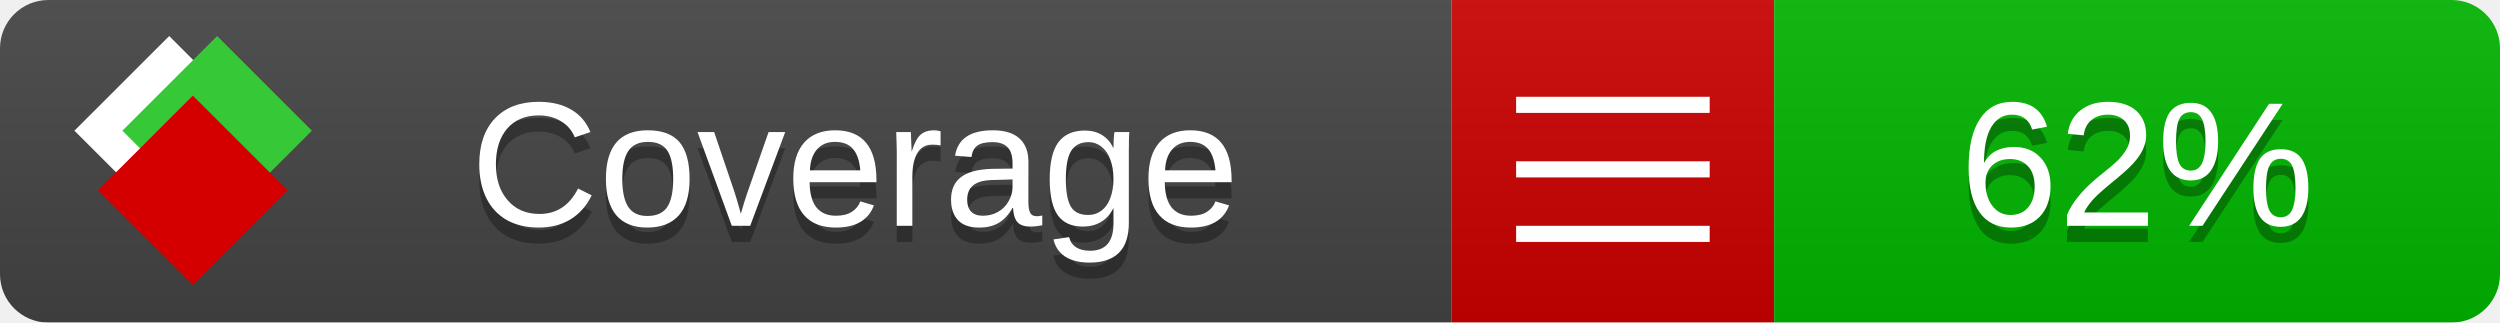
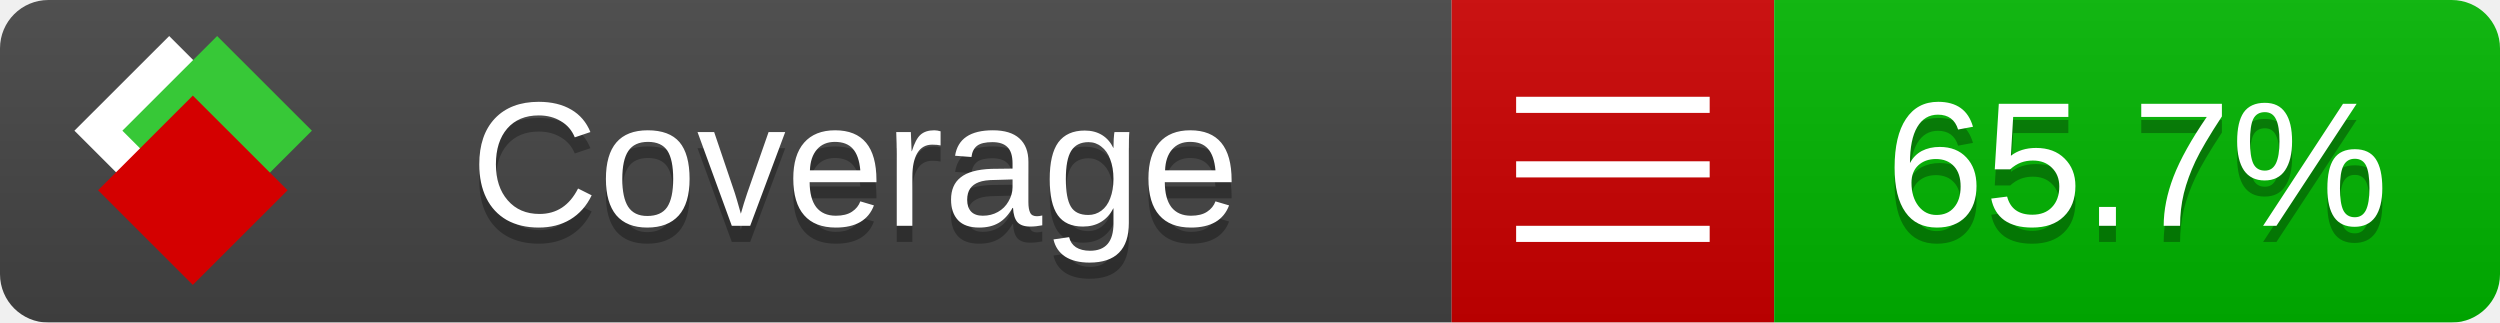
<svg xmlns="http://www.w3.org/2000/svg" xmlns:xlink="http://www.w3.org/1999/xlink" width="155" height="20">
  <style type="text/css">
          
            @keyframes fade1 {
                0% { visibility: visible; opacity: 1; }
               27% { visibility: visible; opacity: 1; }
               33% { visibility: hidden; opacity: 0; }
               60% { visibility: hidden; opacity: 0; }
               66% { visibility: hidden; opacity: 0; }
               93% { visibility: hidden; opacity: 0; }
              100% { visibility: visible; opacity: 1; }
            }
            @keyframes fade2 {
                0% { visibility: hidden; opacity: 0; }
               27% { visibility: hidden; opacity: 0; }
               33% { visibility: visible; opacity: 1; }
               60% { visibility: visible; opacity: 1; }
               66% { visibility: hidden; opacity: 0; }
               93% { visibility: hidden; opacity: 0; }
              100% { visibility: hidden; opacity: 0; }
            }
            @keyframes fade3 {
                0% { visibility: hidden; opacity: 0; }
               27% { visibility: hidden; opacity: 0; }
               33% { visibility: hidden; opacity: 0; }
               60% { visibility: hidden; opacity: 0; }
               66% { visibility: visible; opacity: 1; }
               93% { visibility: visible; opacity: 1; }
              100% { visibility: hidden; opacity: 0; }
            }
            .linecoverage {
                animation-duration: 15s;
                animation-name: fade1;
                animation-iteration-count: infinite;
            }
            .branchcoverage {
                animation-duration: 15s;
                animation-name: fade2;
                animation-iteration-count: infinite;
            }
            .methodcoverage {
                animation-duration: 15s;
                animation-name: fade3;
                animation-iteration-count: infinite;
            }
          
    </style>
  <defs>
    <linearGradient id="gradient" x2="0" y2="100%">
      <stop offset="0" stop-color="#bbb" stop-opacity=".1" />
      <stop offset="1" stop-opacity=".1" />
    </linearGradient>
    <linearGradient id="c">
      <stop offset="0" stop-color="#d40000" />
      <stop offset="1" stop-color="#ff2a2a" />
    </linearGradient>
    <linearGradient id="a">
      <stop offset="0" stop-color="#e0e0de" />
      <stop offset="1" stop-color="#fff" />
    </linearGradient>
    <linearGradient id="b">
      <stop offset="0" stop-color="#37c837" />
      <stop offset="1" stop-color="#217821" />
    </linearGradient>
    <linearGradient xlink:href="#a" id="e" x1="106.44" x2="69.96" y1="-11.96" y2="-46.84" gradientTransform="matrix(-.8426 -.00045 -.00045 -.8426 -94.27 -75.82)" gradientUnits="userSpaceOnUse" />
    <linearGradient xlink:href="#b" id="f" x1="56.19" x2="77.97" y1="-23.45" y2="10.62" gradientTransform="matrix(.8426 .00045 .00045 .8426 94.27 75.82)" gradientUnits="userSpaceOnUse" />
    <linearGradient xlink:href="#c" id="g" x1="79.98" x2="132.9" y1="10.79" y2="10.79" gradientTransform="matrix(.8426 .00045 .00045 .8426 94.27 75.82)" gradientUnits="userSpaceOnUse" />
    <mask id="mask">
      <rect width="155" height="20" rx="3" fill="#fff" />
    </mask>
    <g id="icon" transform="matrix(.04486 0 0 .04481 -.48 -.63)">
      <rect width="52.92" height="52.92" x="-109.72" y="-27.13" fill="url(#e)" transform="rotate(-135)" />
      <rect width="52.92" height="52.92" x="70.19" y="-39.18" fill="url(#f)" transform="rotate(45)" />
      <rect width="52.92" height="52.92" x="80.05" y="-15.74" fill="url(#g)" transform="rotate(45)" />
    </g>
  </defs>
  <g mask="url(#mask)">
    <rect x="0" y="0" width="90" height="20" fill="#444" />
    <rect x="90" y="0" width="20" height="20" fill="#c00" />
    <rect x="110" y="0" width="45" height="20" fill="#00B600" />
    <rect x="0" y="0" width="155" height="20" fill="url(#gradient)" />
  </g>
  <g>
    <path class="" stroke="#fff" d="M94 6.5 h12 M94 10.5 h12 M94 14.5 h12" />
  </g>
  <g fill="#fff" text-anchor="middle" font-family="Verdana,Arial,Geneva,sans-serif" font-size="11">
    <a xlink:href="https://github.com/danielpalme/ReportGenerator" target="_top">
      <use xlink:href="#icon" transform="translate(3,1) scale(3.5)" />
    </a>
    <text x="53" y="15" fill="#010101" fill-opacity=".3">Coverage</text>
    <text x="53" y="14" fill="#fff">Coverage</text>
-     <text class="" x="132.5" y="15" fill="#010101" fill-opacity=".3">62%</text>
-     <text class="" x="132.5" y="14">62%</text>
+     <text class="" x="132.5" y="15" fill="#010101" fill-opacity=".3">65.7%</text>
+     <text class="" x="132.5" y="14">65.7%</text>
  </g>
  <g>
    <rect class="" x="90" y="0" width="65" height="20" fill-opacity="0" />
  </g>
</svg>
